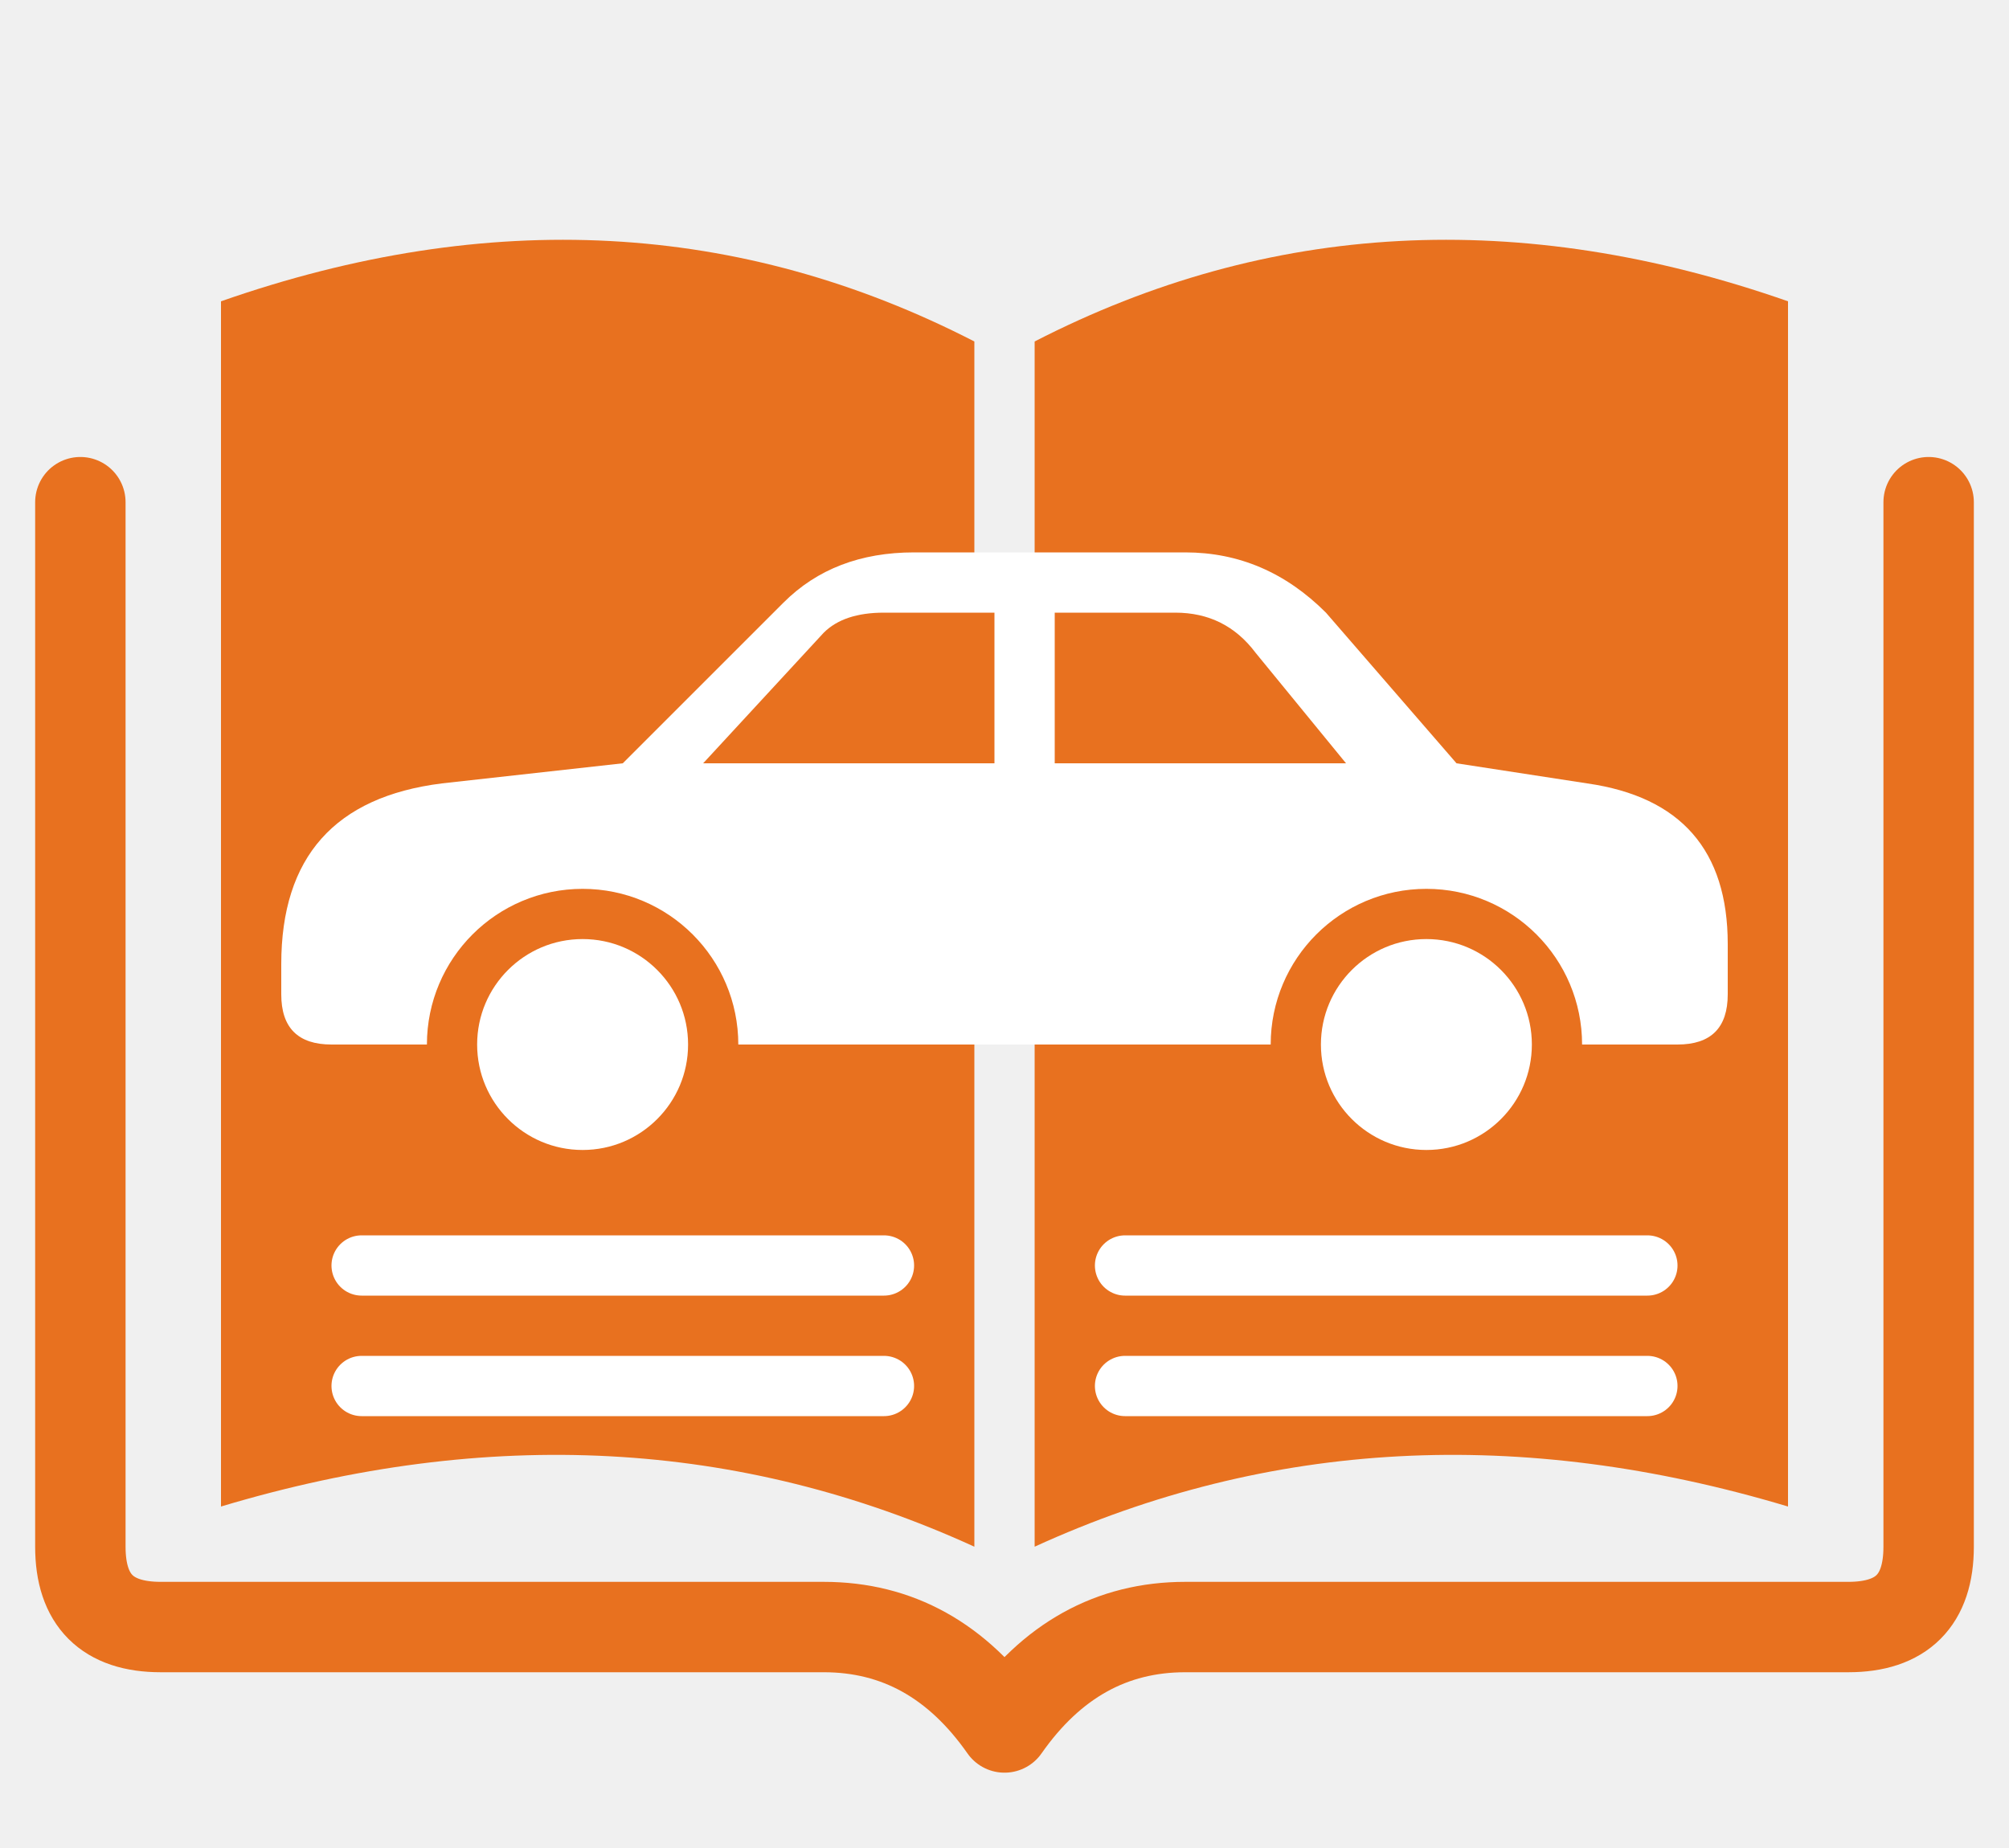
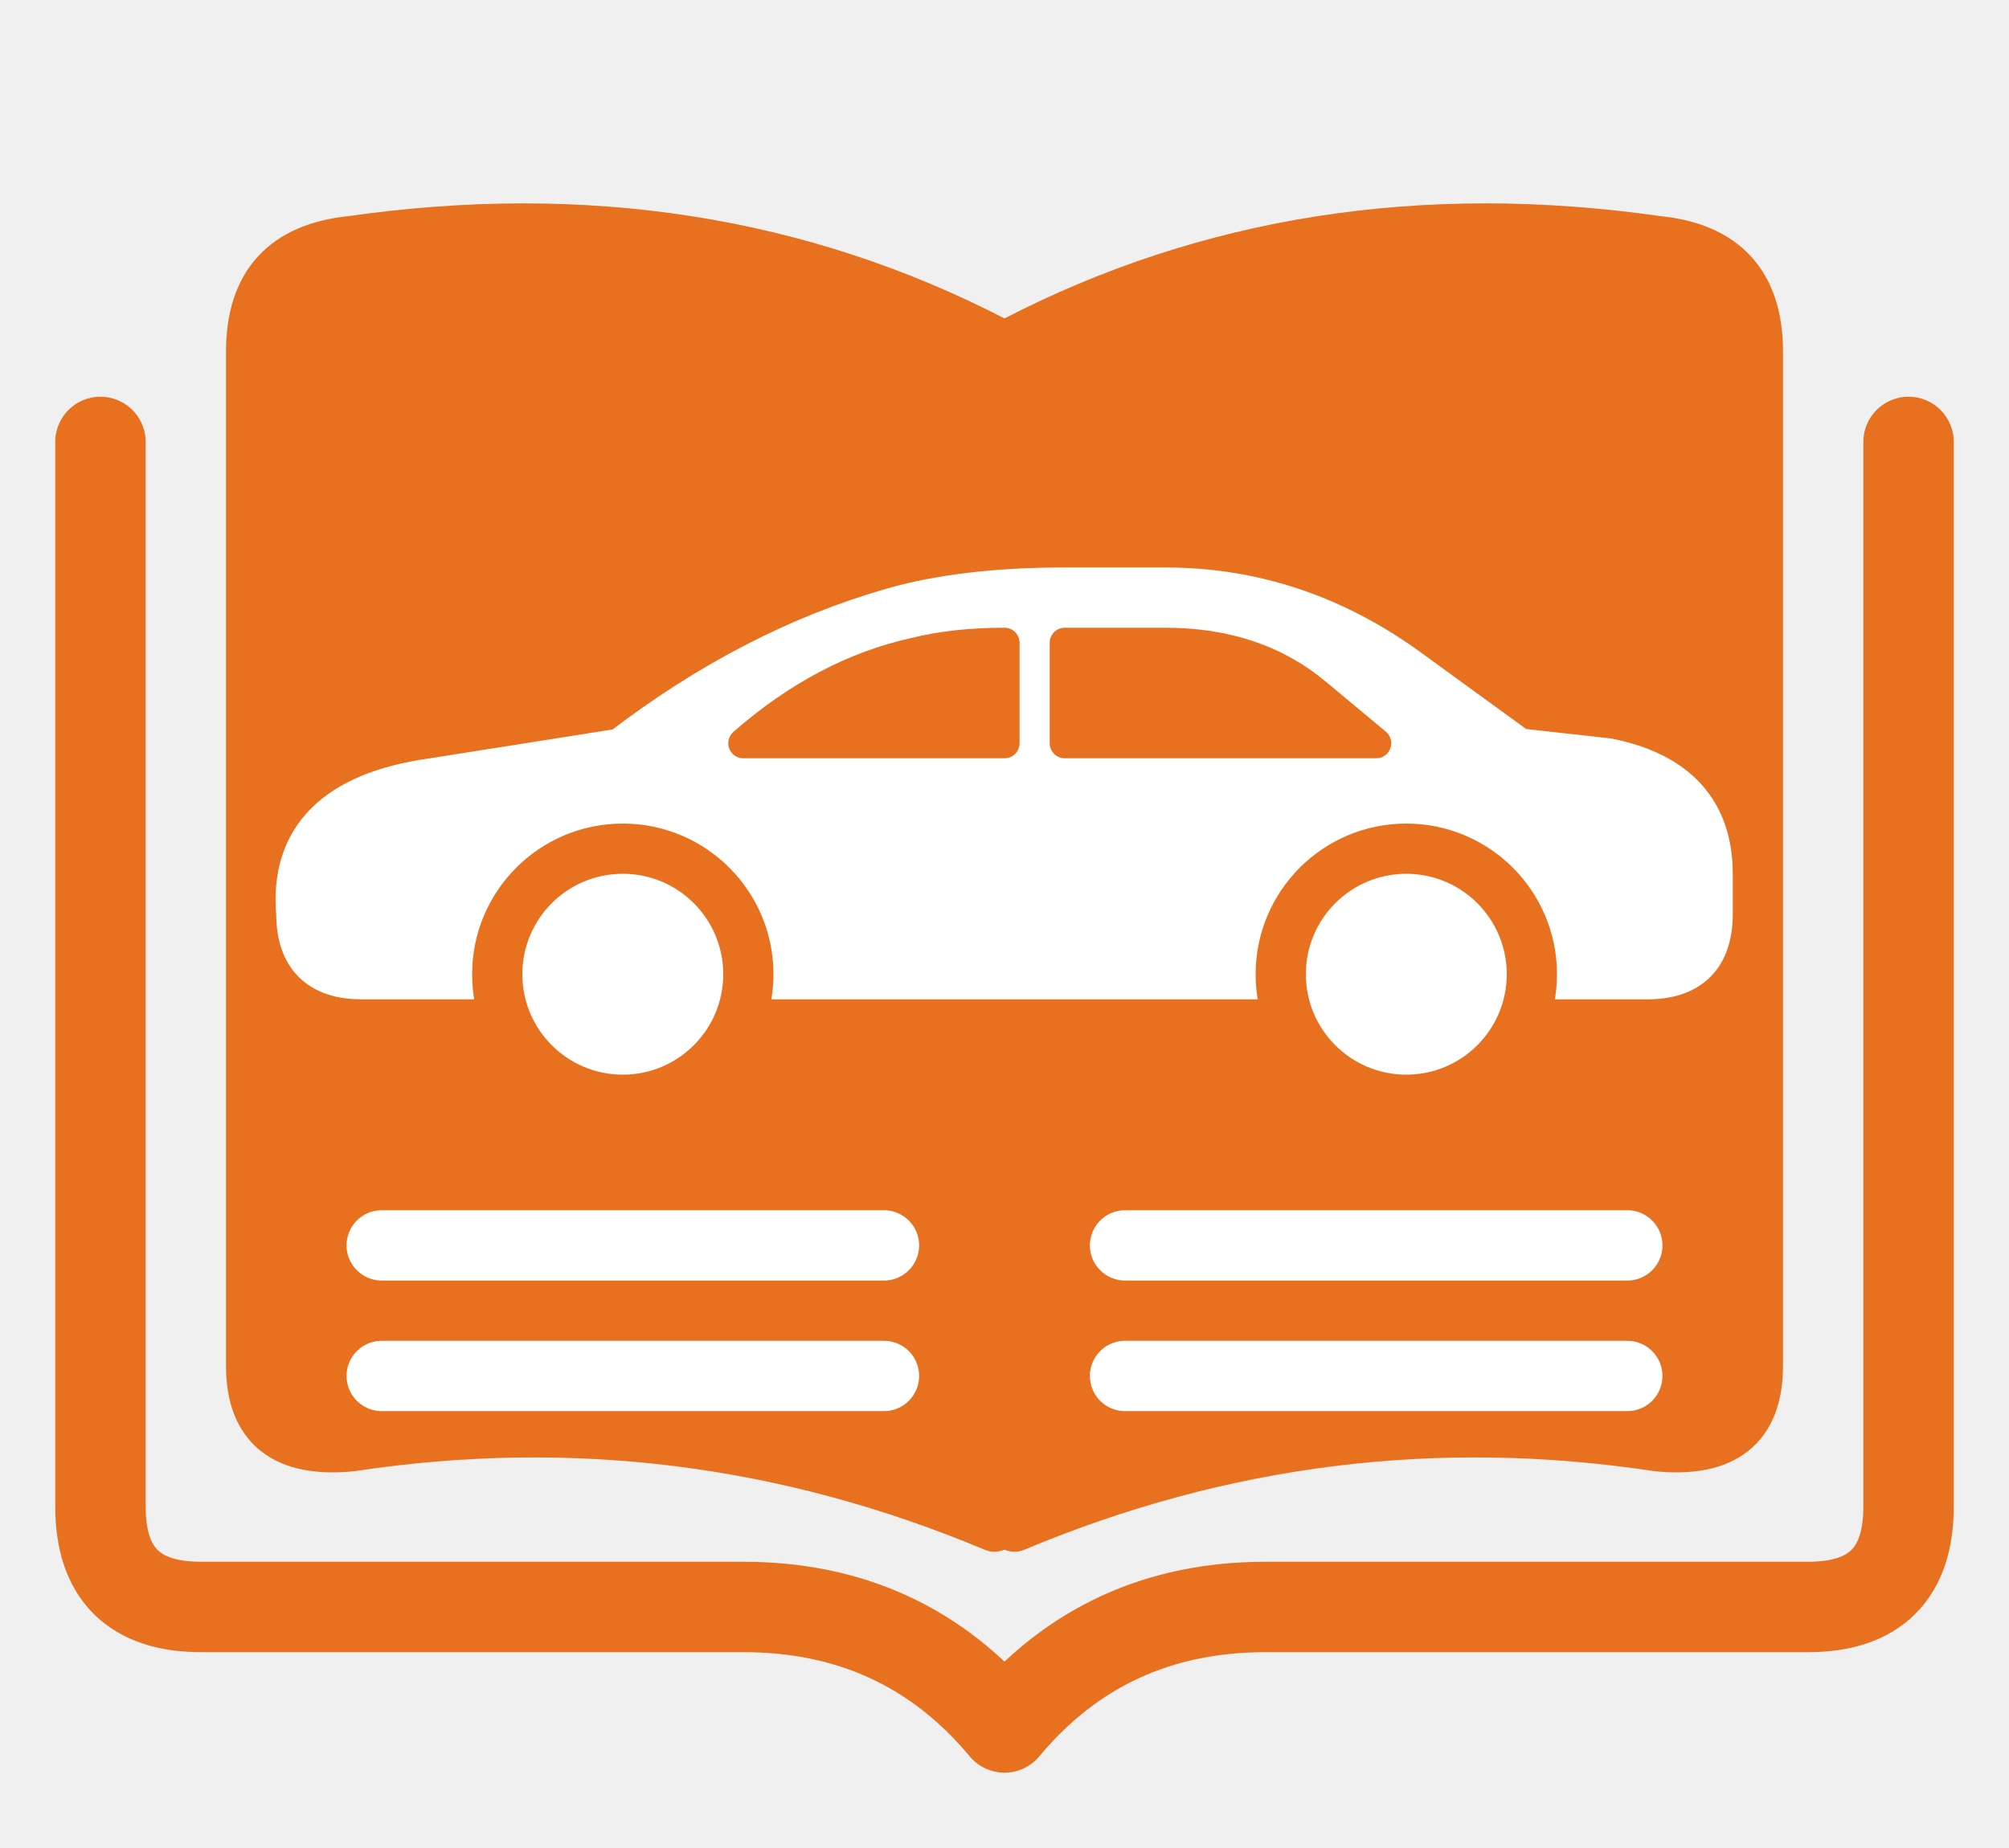
<svg xmlns="http://www.w3.org/2000/svg" viewBox="0 0 200 184" width="200" height="184">
  <g id="symbol" transform="translate(0,4)">
-     <path d="M8 46 V150 Q8 158 16 158 H82 Q93 158 100 168 Q107 158 118 158 H184 Q192 158 192 150 V46" fill="none" stroke="#E8711F" stroke-width="9" stroke-linecap="round" stroke-linejoin="round" />
-     <path d="M22 26 Q62 12 97 30 V150 Q62 134 22 146 Z" fill="#E8711F" />
-     <path d="M178 26 Q138 12 103 30 V150 Q138 134 178 146 Z" fill="#E8711F" />
-     <g transform="translate(-10 0)">
-       <path d="M38 92 Q38 76 54 74 L72 72 L88 56 Q93 51 101 51 H128 Q136 51 142 57 L155 72 L168 74 Q182 76 182 90 V95 Q182 100 177 100 H43 Q38 100 38 95 Z" fill="#fff" />
-       <path d="M80 72 L92 59 Q94 57 98 57 H109 V72 Z" fill="#E8711F" />
-       <path d="M115 72 V57 H127 Q132 57 135 61 L144 72 Z" fill="#E8711F" />
-       <circle cx="68" cy="100" r="13" fill="#fff" stroke="#E8711F" stroke-width="5" />
-       <circle cx="152" cy="100" r="13" fill="#fff" stroke="#E8711F" stroke-width="5" />
-     </g>
-     <g stroke="#fff" stroke-width="6" stroke-linecap="round">
-       <path d="M36 122 H88" />
-       <path d="M36 134 H88" />
-       <path d="M112 122 H164" />
-       <path d="M112 134 H164" />
+     <path d="M10 40 V146 Q10 156 20 156 H74 Q90 156 100 168 Q110 156 126 156 H180 Q190 156 190 146 V40" fill="none" stroke="#E8711F" stroke-width="9" stroke-linecap="round" stroke-linejoin="round" />
+     <path d="M25 31 Q25 21 35 20 Q70 15 99 30 V148 Q68 135 35 140 Q25 141 25 132 Z" fill="#E8711F" stroke="#E8711F" stroke-width="5" stroke-linejoin="round" />
+     <path d="M175 31 Q175 21 165 20 Q130 15 101 30 V148 Q132 135 165 140 Q175 141 175 132 Z" fill="#E8711F" stroke="#E8711F" stroke-width="5" stroke-linejoin="round" />
+     <path d="M30 87 Q29 76 43 74 L62 71 Q75 61 89 57 Q96 55 106 55 H116 Q129 55 140 63 L151 71 L160 72 Q170 74 170 83 V87 Q170 93 164 93 H36 Q30 93 30 87 Z" fill="#fff" stroke="#fff" stroke-width="5" stroke-linejoin="round" />
+     <path d="M74 70 Q82 63 91 61 Q95 60 100 60 V70 Z" fill="#E8711F" stroke="#E8711F" stroke-width="3" stroke-linejoin="round" />
+     <path d="M106 70 V60 H116 Q125 60 131 65 L137 70 Z" fill="#E8711F" stroke="#E8711F" stroke-width="3" stroke-linejoin="round" />
+     <circle cx="62" cy="93" r="12.5" fill="#fff" stroke="#E8711F" stroke-width="5" />
+     <circle cx="140" cy="93" r="12.5" fill="#fff" stroke="#E8711F" stroke-width="5" />
+     <g stroke="#fff" stroke-width="7" stroke-linecap="round">
+       <path d="M38 120 H88" />
+       <path d="M38 133 H88" />
+       <path d="M112 120 H162" />
+       <path d="M112 133 H162" />
    </g>
  </g>
</svg>
